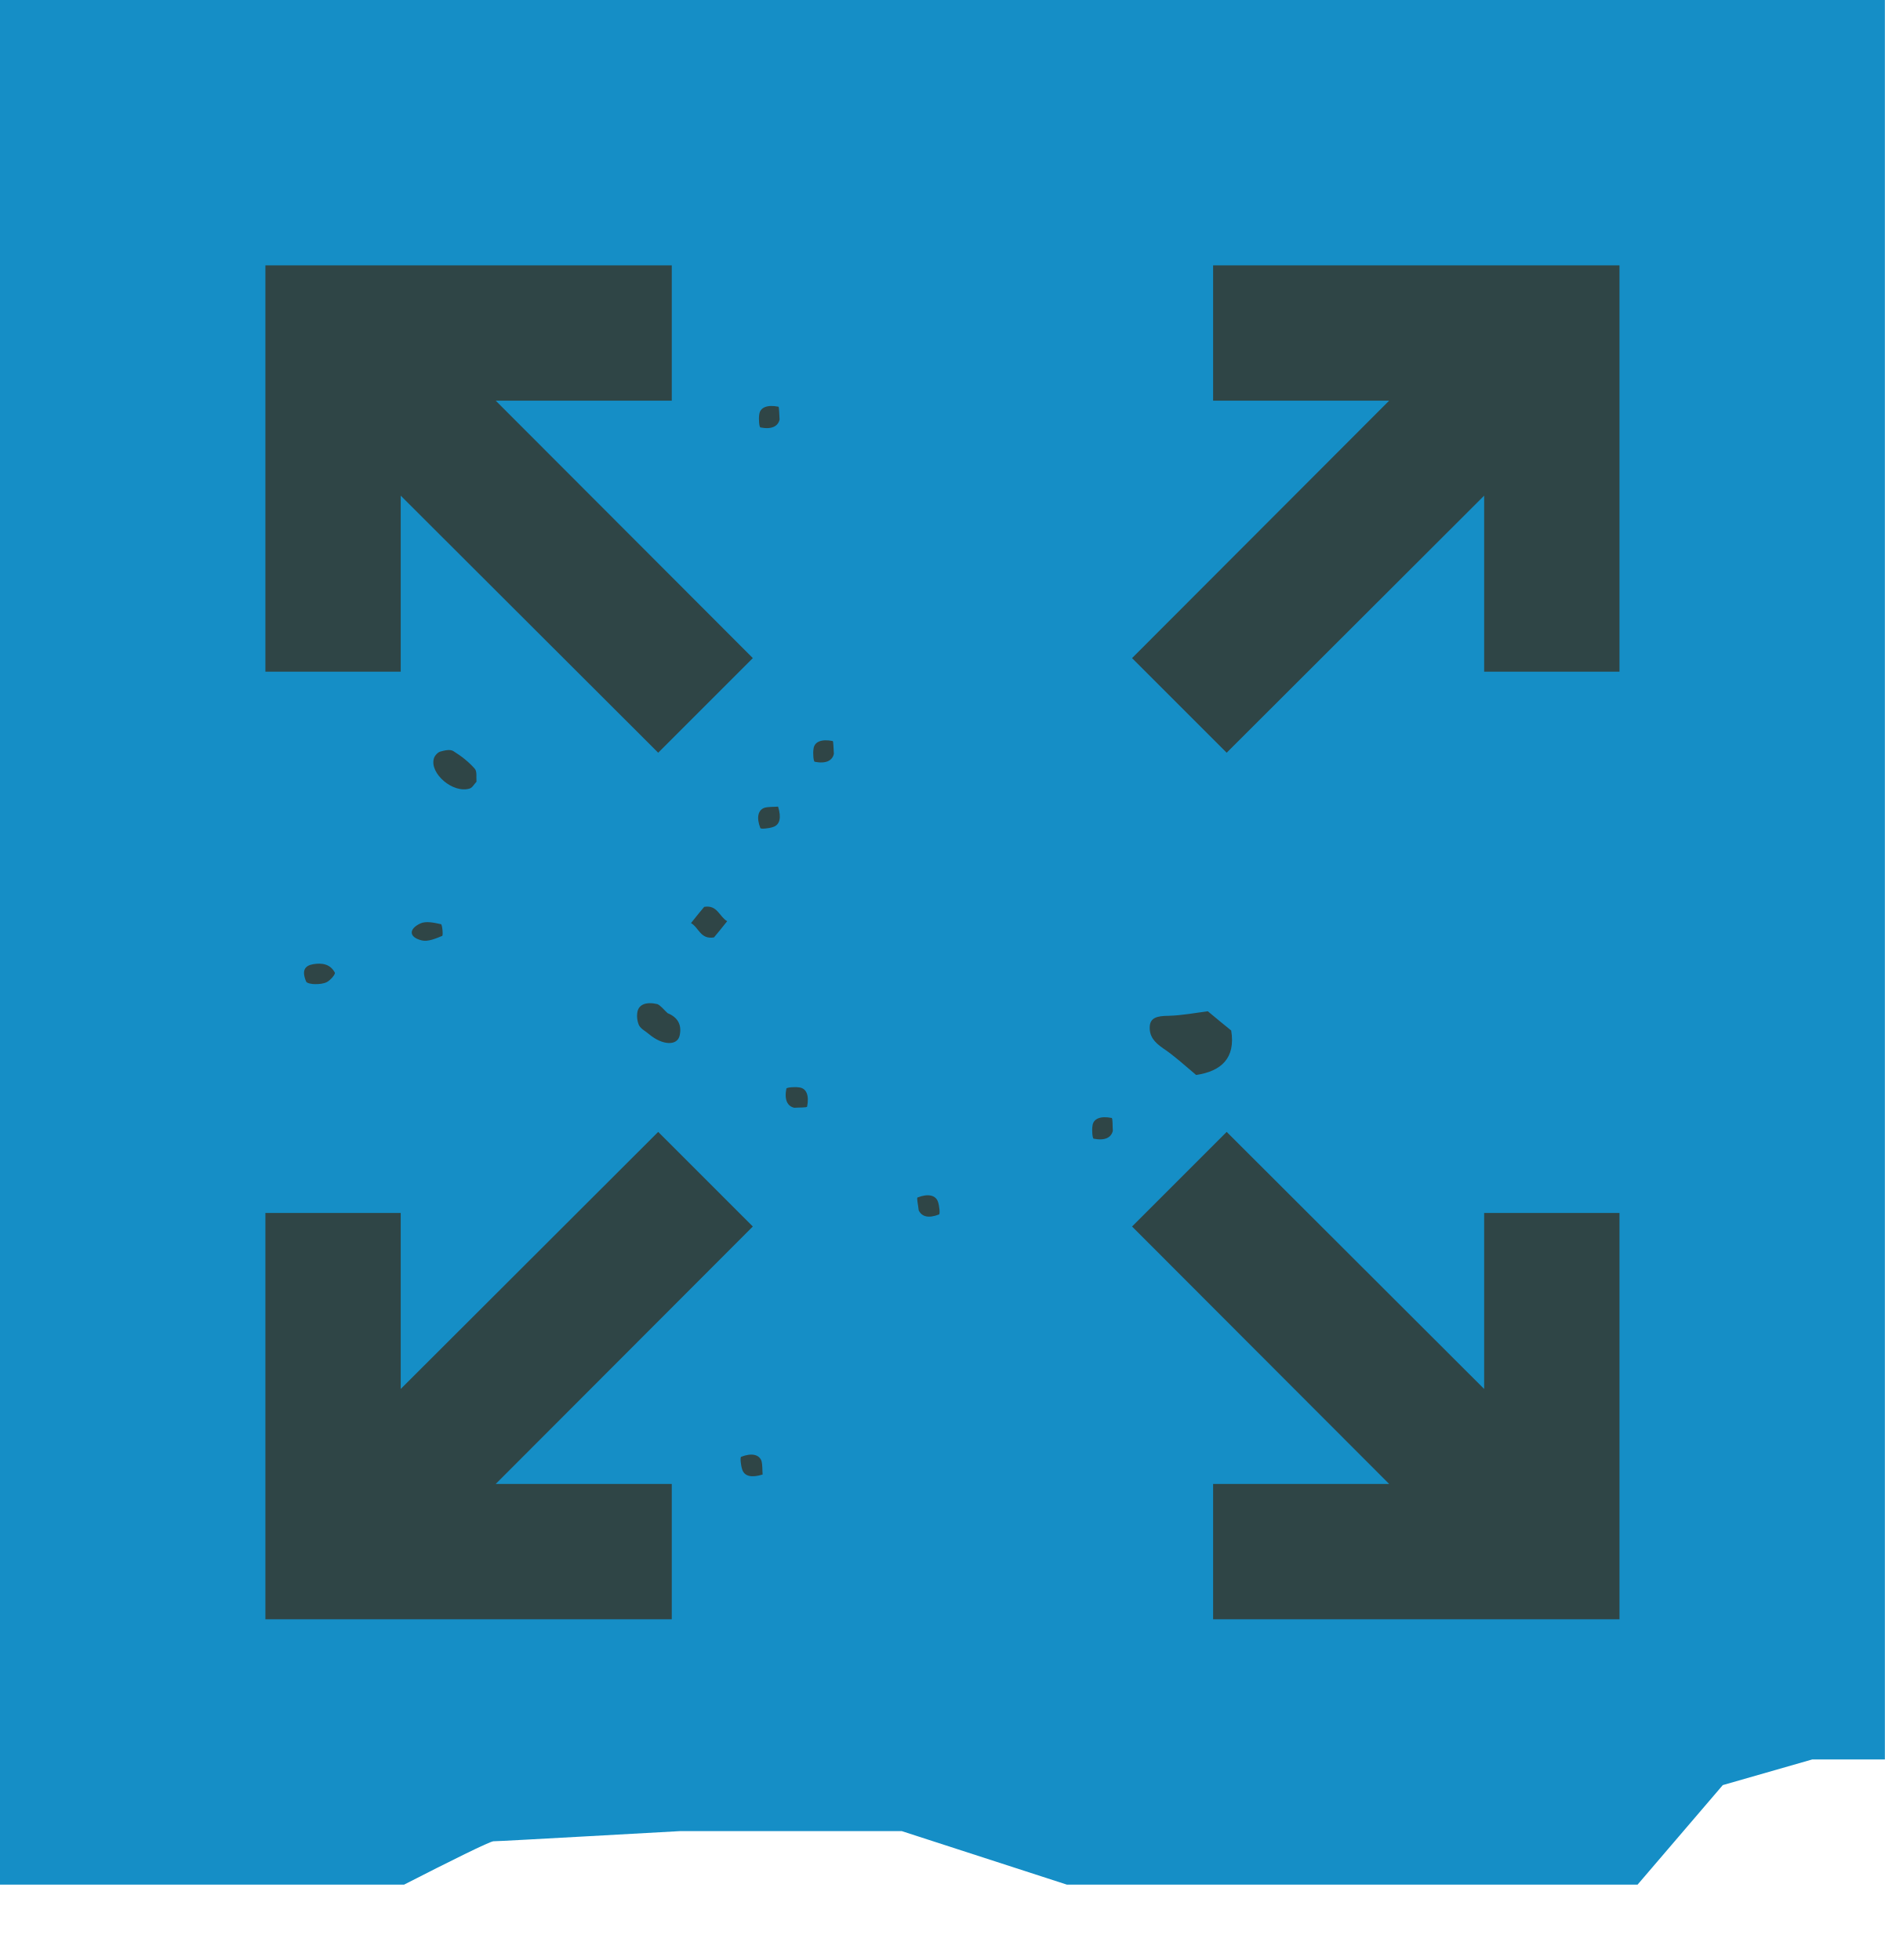
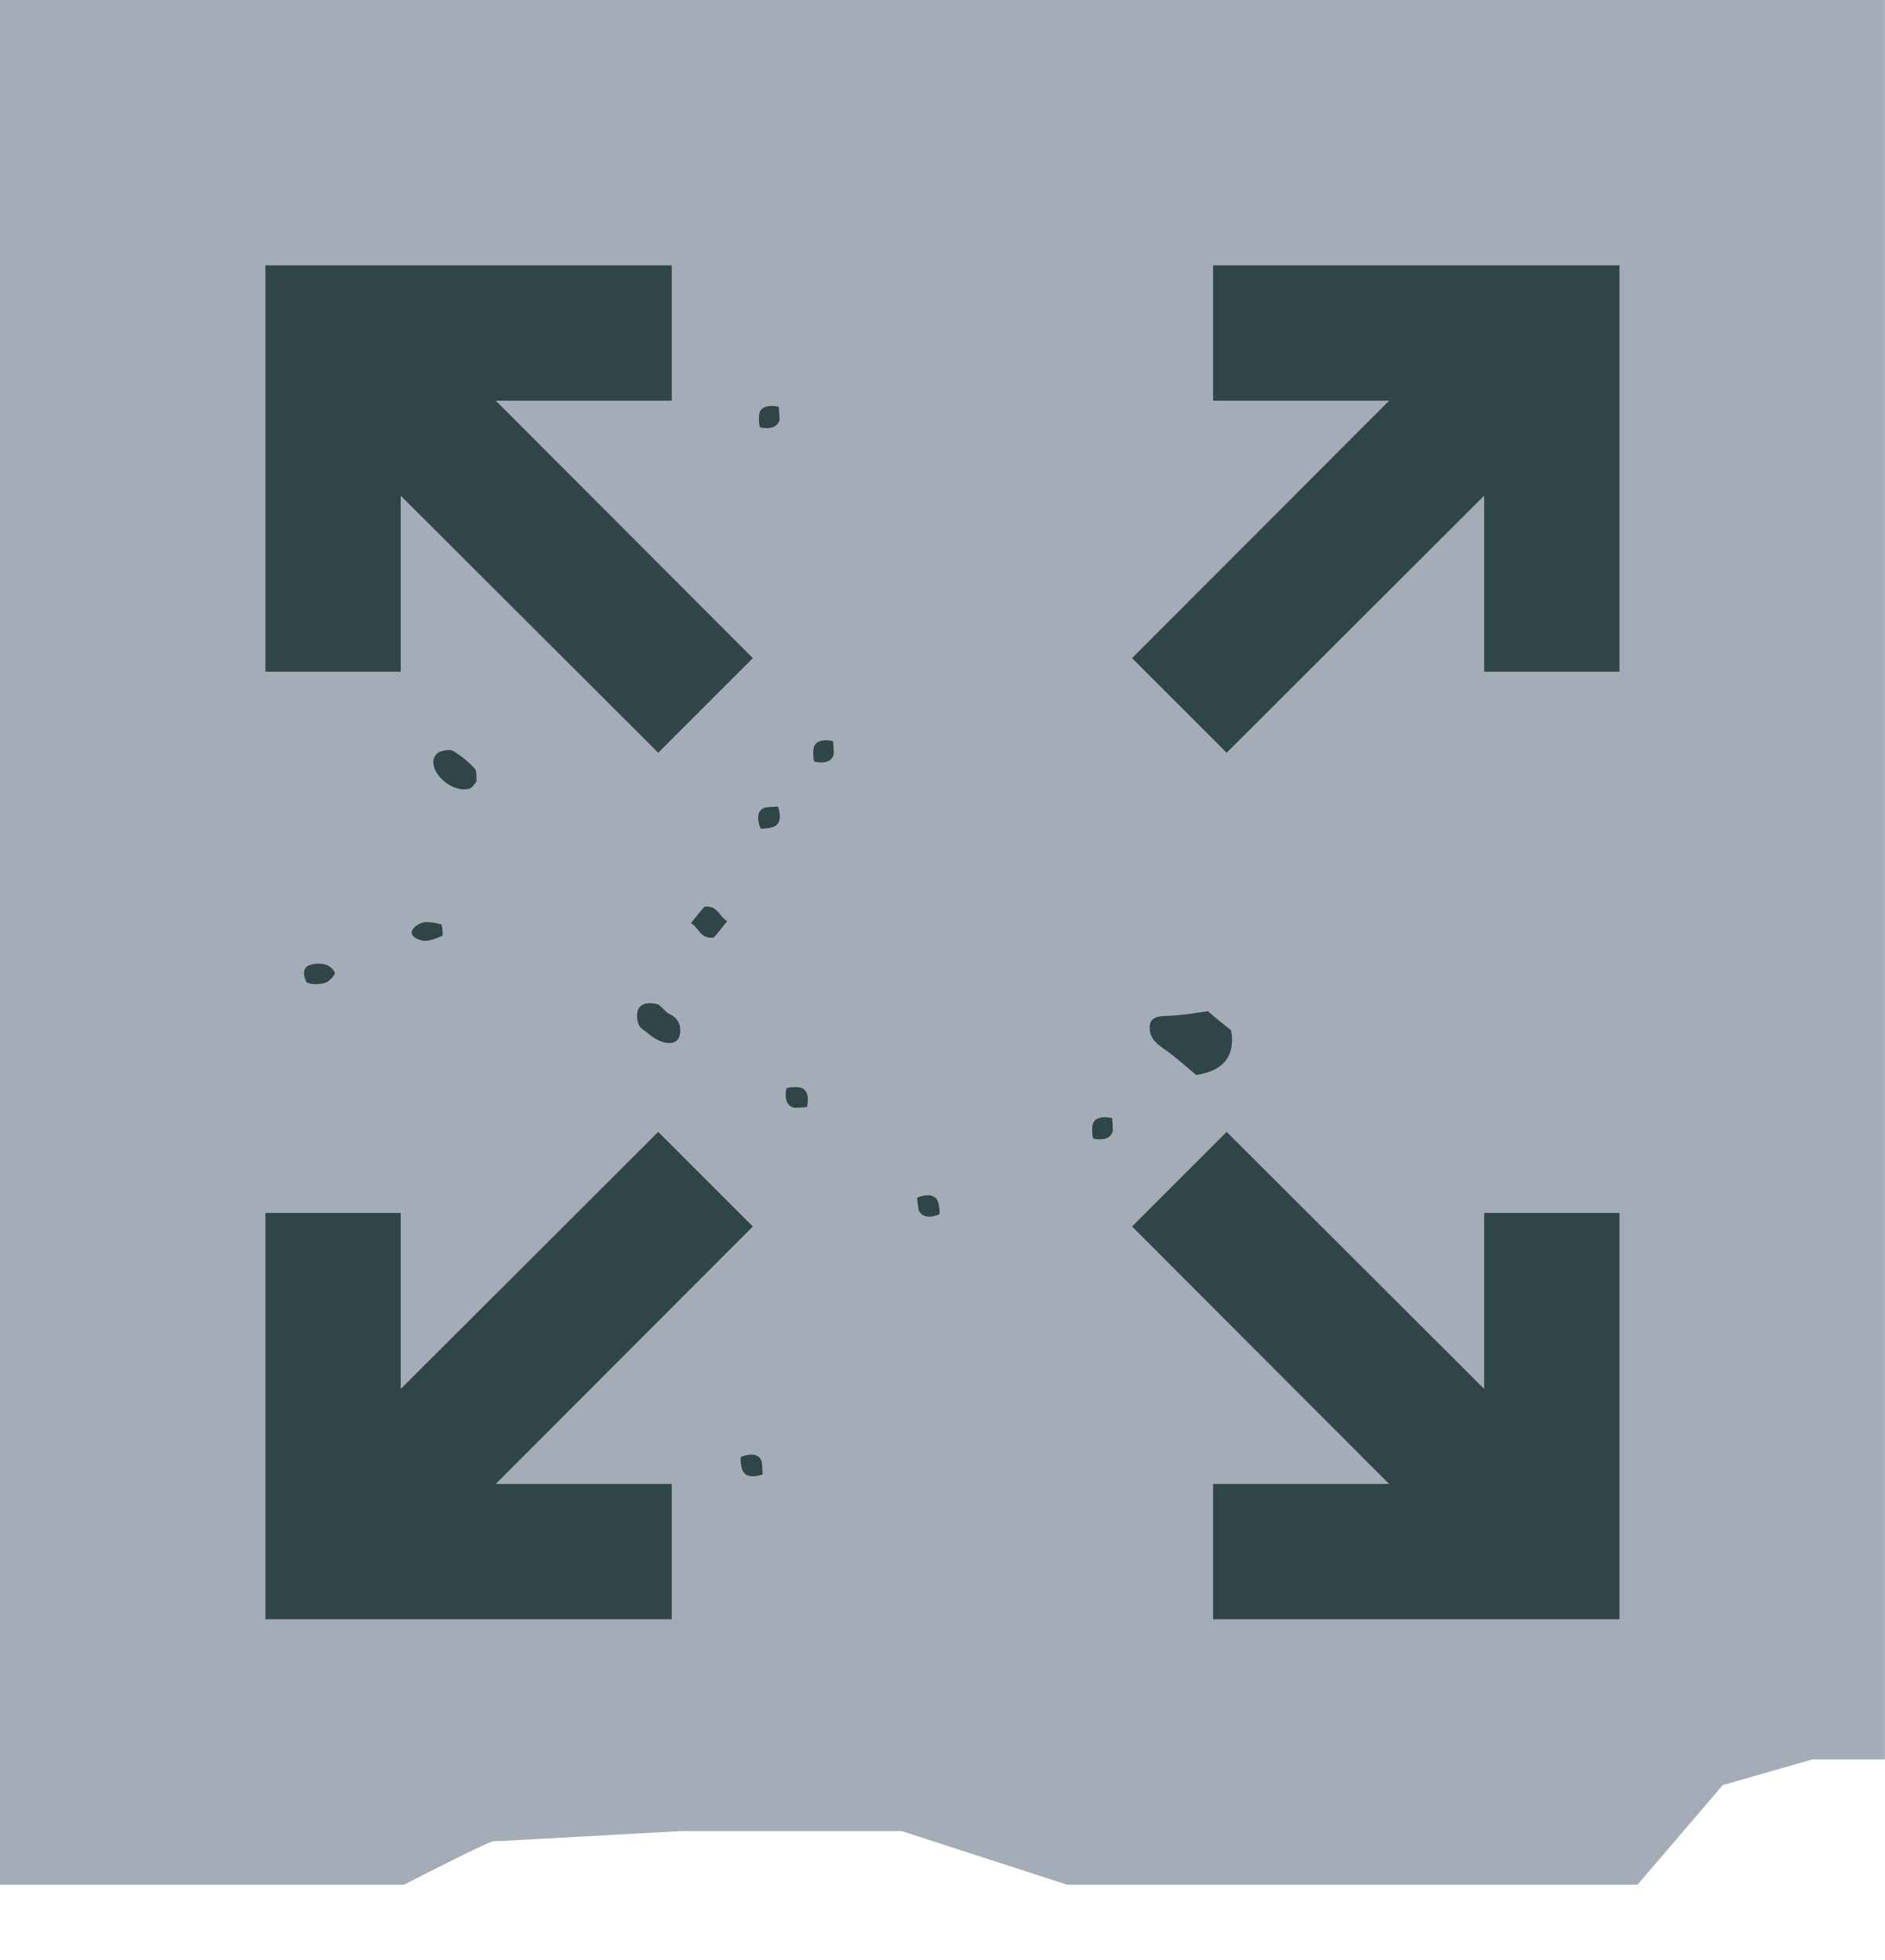
<svg xmlns="http://www.w3.org/2000/svg" viewBox="0 0 50 52">
  <style>.st1{fill:#2f4546}</style>
  <switch>
    <g>
-       <path d="M13.09 48.85c.2 0 4.91-.27 4.96-.27h5.87L28.3 50h15.14l2.26-2.64 2.37-.68H50V0H0v50h10.72c1.21-.62 2.28-1.15 2.37-1.15z" fill="#158EC6" id="Background_2_" />
+       <path d="M13.09 48.85c.2 0 4.91-.27 4.96-.27h5.87L28.3 50h15.14l2.26-2.64 2.37-.68H50V0H0v50h10.72c1.21-.62 2.28-1.15 2.37-1.15z" fill="#A3ACB7" id="Background_2_" />
      <g id="Icon_2_">
        <path class="st1" d="M17.82 10.63V7.04H7.04v10.78h3.59v-4.67l6.83 6.82 2.51-2.51-6.82-6.83zM39.37 36.85l-6.83-6.82-2.51 2.51 6.82 6.83h-4.67v3.59h10.78V32.18h-3.59zM32.18 7.04v3.59h4.67l-6.82 6.83 2.51 2.51 6.83-6.82v4.67h3.59V7.04zM17.46 30.03l-6.83 6.82v-4.67H7.04v10.78h10.78v-3.59h-4.67l6.82-6.83zM19.29 24.44c-.15.19-.25.31-.35.43-.36.06-.4-.26-.61-.38.15-.19.25-.31.35-.43.35-.06.4.26.61.38zM31.73 28.52c-.31-.26-.58-.51-.88-.71-.23-.16-.37-.32-.35-.59.02-.21.18-.27.5-.27.36-.01.72-.08 1.04-.12.23.19.42.35.62.51.12.73-.26 1.08-.93 1.18zM12.64 20.74c-.06.06-.11.16-.18.18-.44.14-1.07-.4-.95-.8.02-.07.1-.16.17-.18.11-.03.26-.07.35-.01.21.13.4.28.56.46.07.07.04.23.05.35zM17.71 26.88c.27.11.38.31.32.59-.06.28-.45.27-.81-.03-.09-.08-.22-.14-.27-.24a.622.622 0 01-.04-.36c.04-.19.23-.27.53-.2.09.04.18.16.27.24zM20.68 11.13c-.04.18-.21.27-.51.21-.03-.01-.05-.22-.03-.34.02-.19.21-.27.51-.21.02.01.02.22.03.34zM22.12 20c-.04.18-.21.27-.51.21-.03-.01-.05-.22-.03-.34.02-.19.21-.27.51-.21.02.01.02.23.03.34zM20.64 21.4c.09.29.05.48-.13.54-.11.04-.33.06-.34.03-.11-.28-.06-.48.11-.54.12-.03.25-.02.36-.03zM29.52 30c-.04.18-.21.27-.51.21-.03-.01-.05-.22-.03-.34.02-.19.21-.27.51-.21.03.01.02.22.03.34zM11.7 24.52c.03.01.06.29.03.31-.17.07-.38.16-.54.12-.34-.08-.36-.3-.04-.45.15-.07.37-.02.55.02zM8.68 26.05c-.09.05-.21.06-.32.06-.08 0-.22-.02-.24-.07-.12-.29-.04-.42.19-.46.24-.04.45 0 .57.22.03.04-.11.2-.2.25zM21.07 29.39c-.18-.04-.27-.21-.21-.51.01-.03.22-.05.34-.03.19.02.27.21.21.51-.01.03-.22.02-.34.03zM24.37 32.11c-.01-.12-.06-.33-.03-.34.28-.11.48-.06.54.11.04.11.06.33.03.34-.28.11-.46.06-.54-.11zM20.23 39.12c-.29.09-.48.05-.54-.13-.04-.11-.06-.33-.03-.34.28-.11.48-.06.54.11.03.12.02.24.03.36z" />
      </g>
    </g>
  </switch>
</svg>
